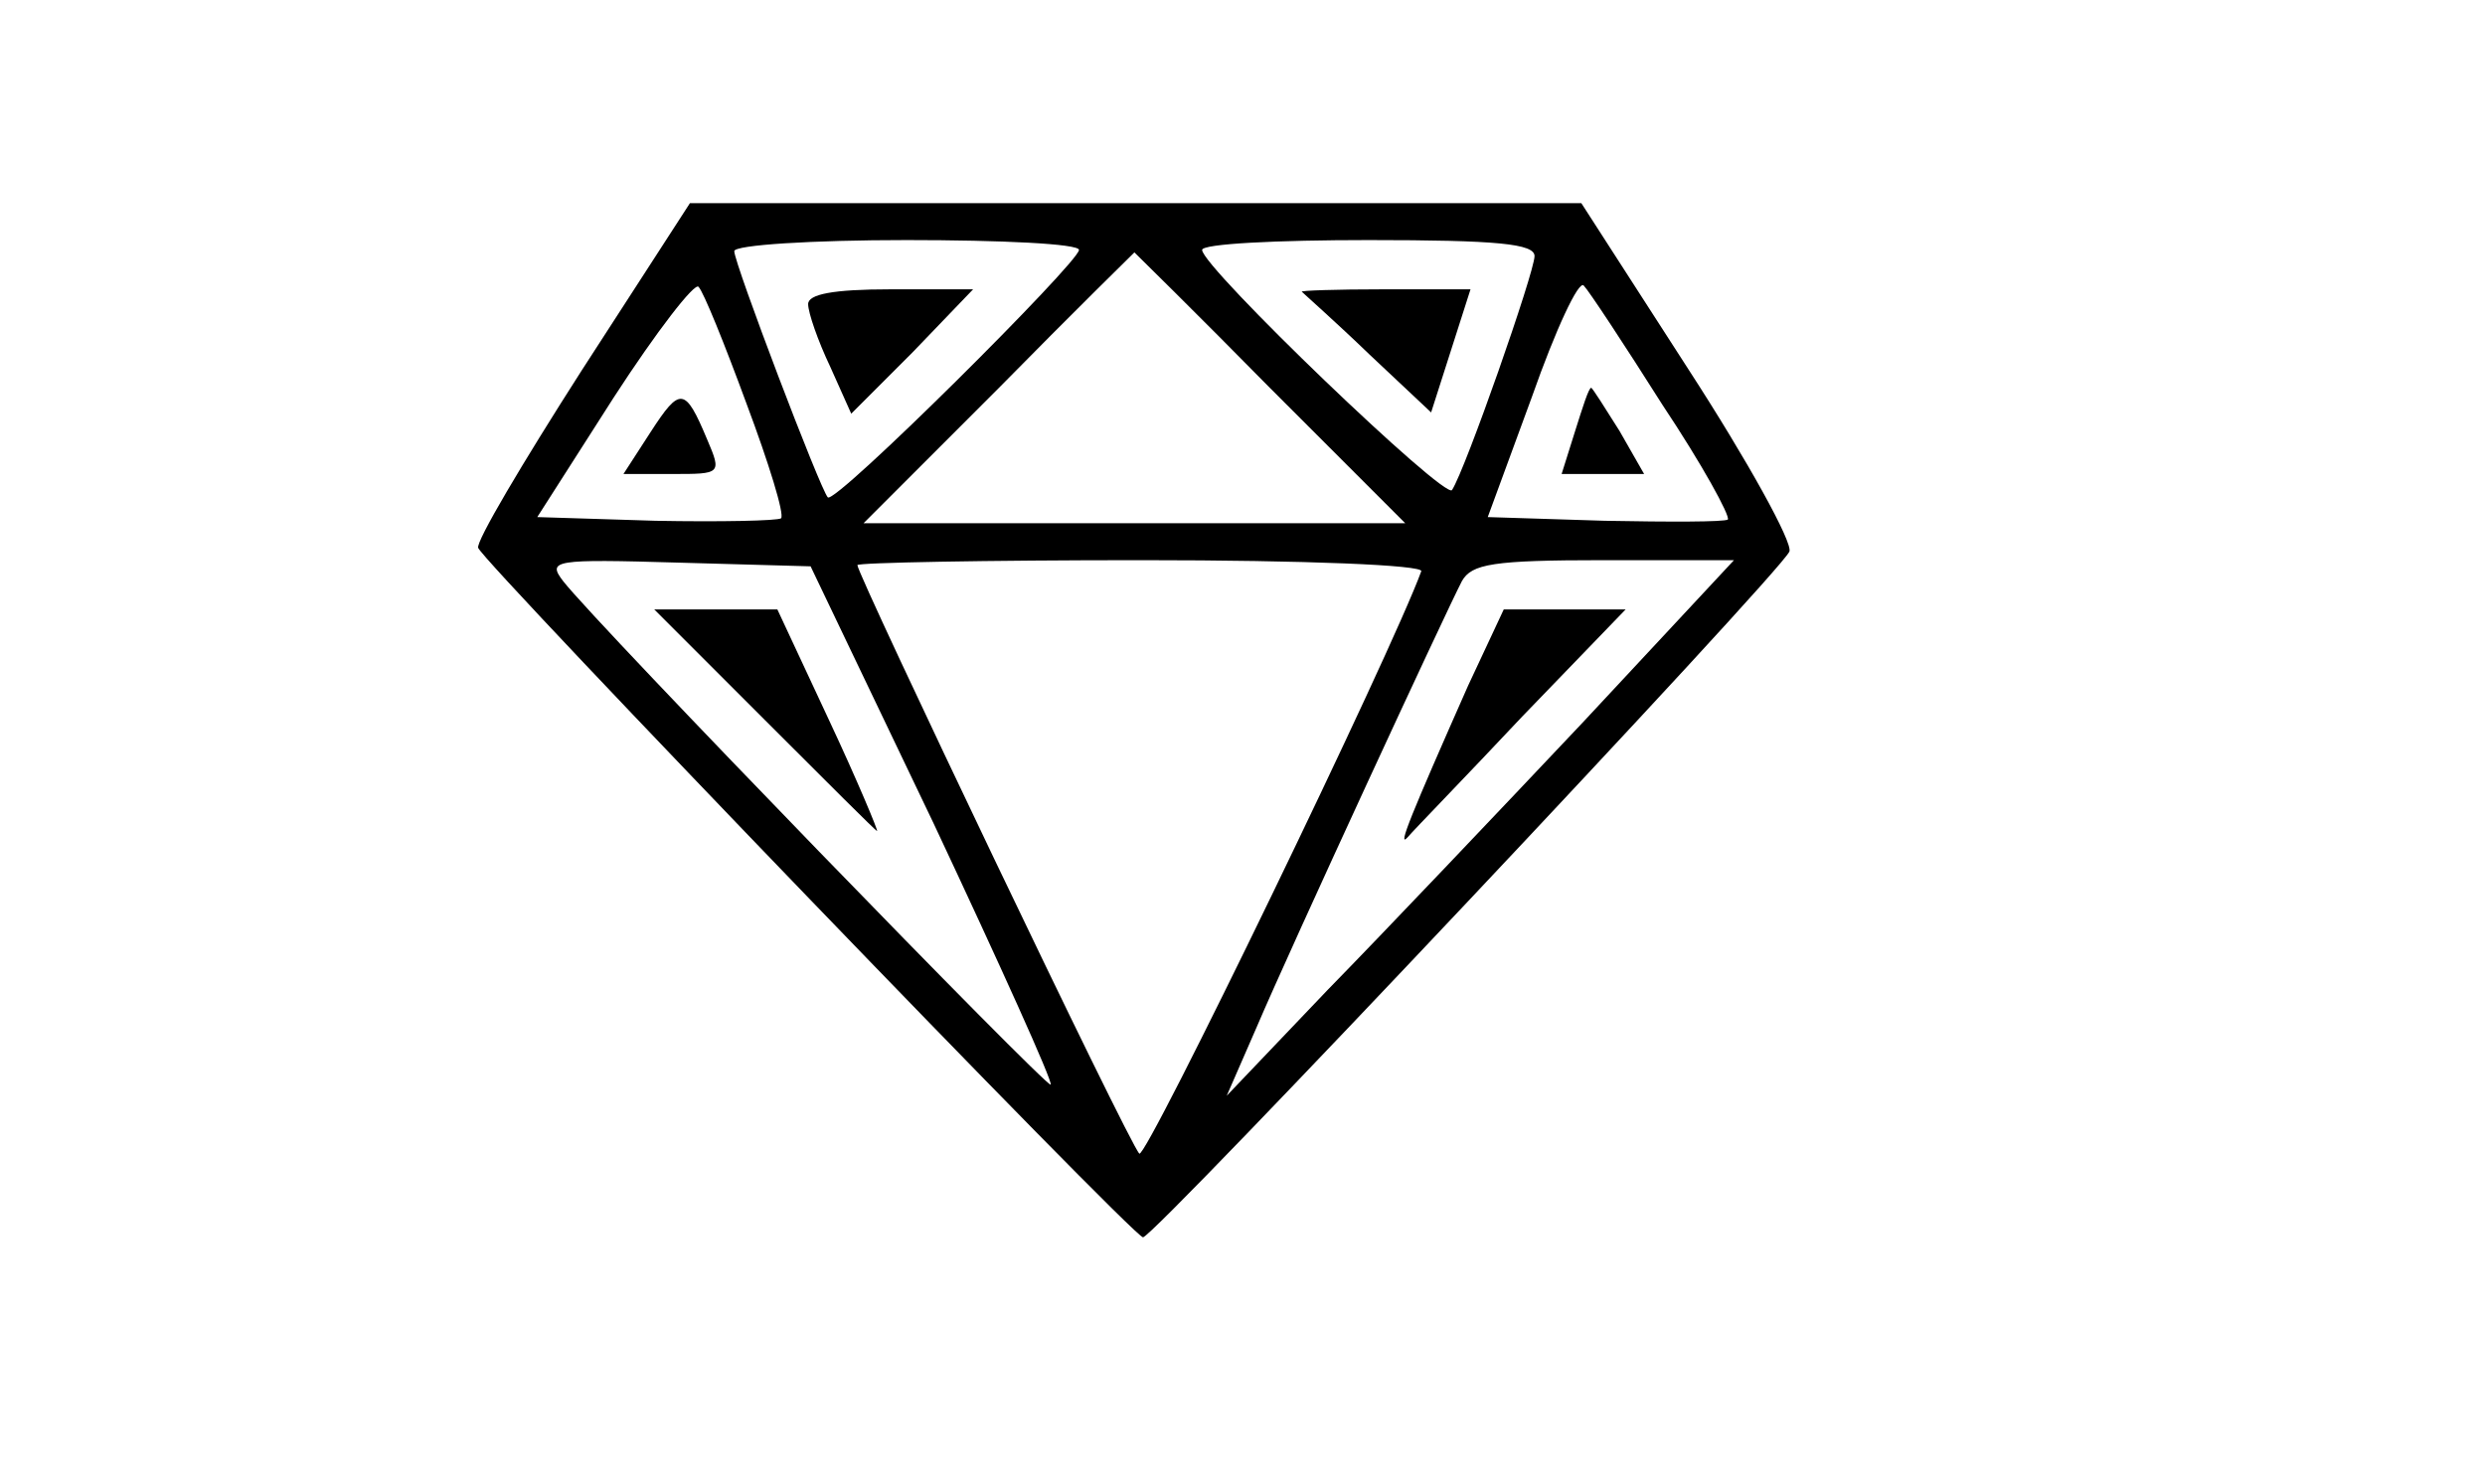
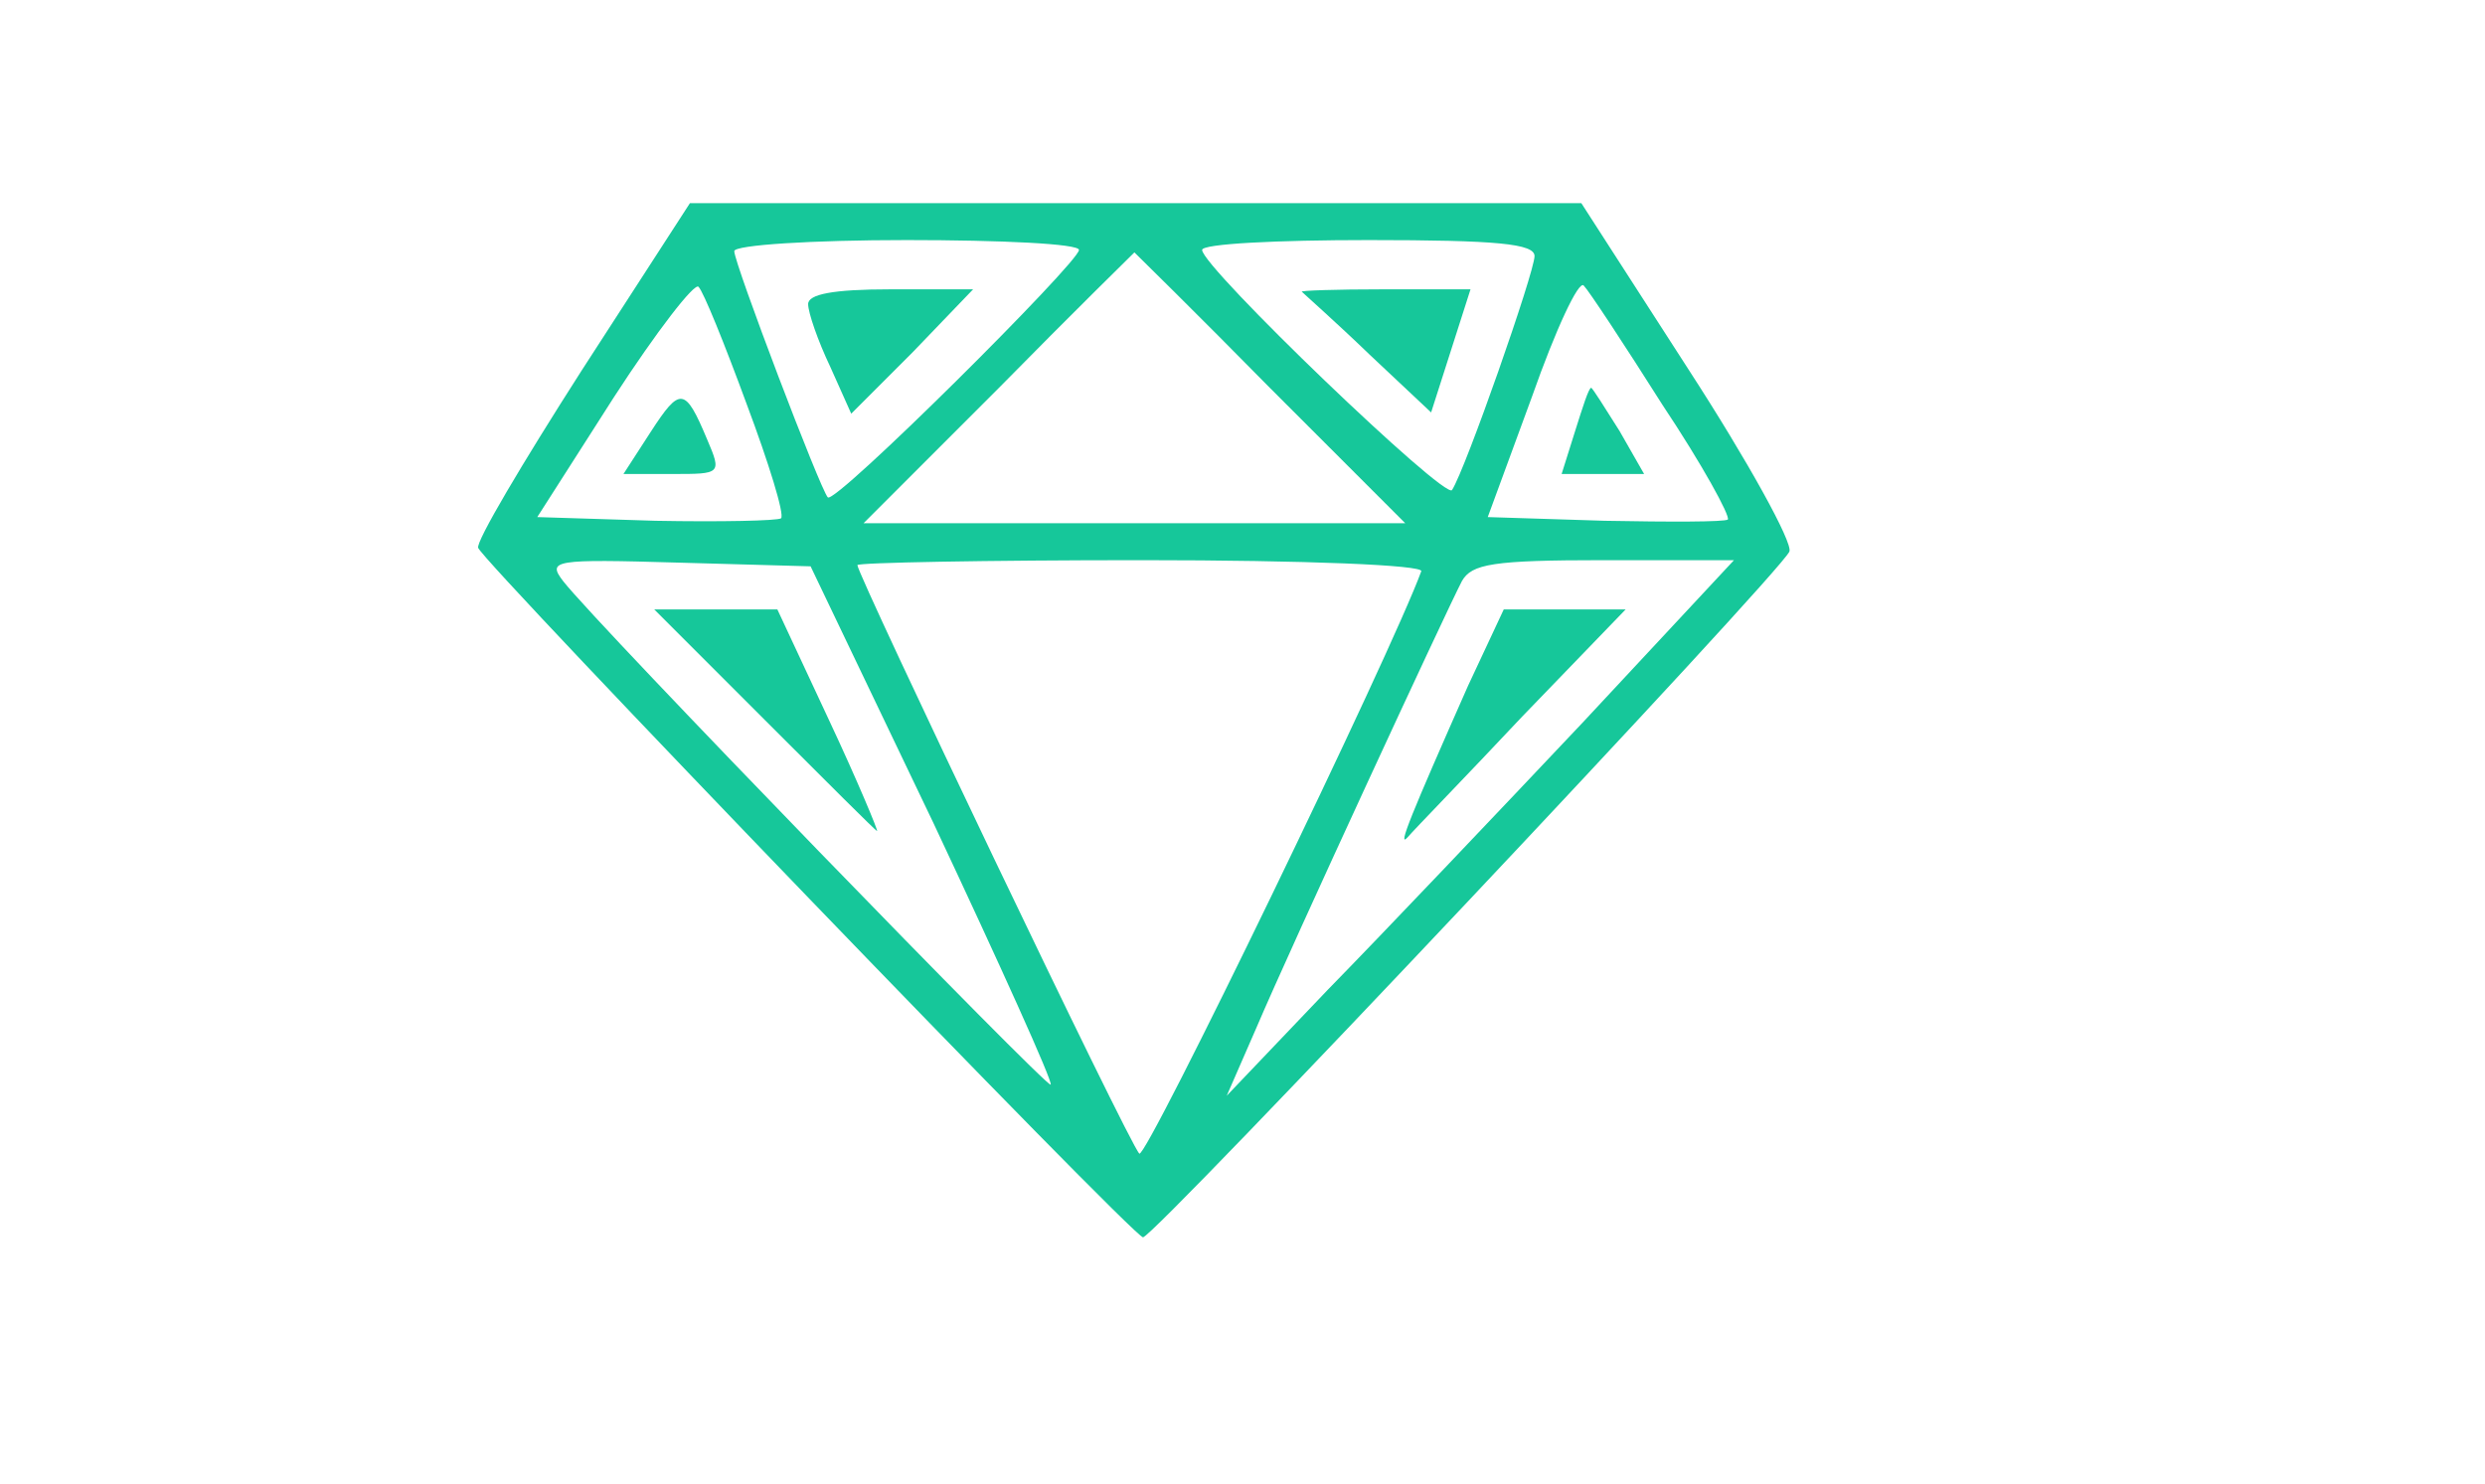
<svg xmlns="http://www.w3.org/2000/svg" version="1.0" preserveAspectRatio="xMidYMid meet" width="67pt" height="40pt" viewBox="28.56 47.5 143.44 120.5">
-   <g transform="translate(0,176) scale(0.1,-0.1)" fill="#000000" stroke="none">
-     <path fill="#000000" d="M466 984 c-48 -75 -86 -139 -84 -144 5 -13 532 -560 540 -560 9 0 518 540 525 557 3 7 -34 74 -82 148 l-87 135 -362 0 -362 0 -88 -136z m404 98 c0 -10 -198 -207 -204 -201 -6 6 -76 190 -76 200 0 5 63 9 140 9 77 0 140 -3 140 -8z m370 -5 c0 -13 -56 -173 -67 -190 -5 -9 -203 181 -203 195 0 5 61 8 135 8 105 0 135 -3 135 -13z m-215 -107 l110 -110 -220 0 -220 0 110 110 c60 61 110 110 110 110 0 0 50 -49 110 -110z m-425 -13 c18 -48 31 -90 28 -93 -3 -2 -49 -3 -102 -2 l-96 3 62 97 c35 54 66 94 69 90 4 -4 21 -46 39 -95z m744 -1 c32 -48 55 -90 53 -93 -3 -2 -47 -2 -100 -1 l-95 3 36 98 c19 54 38 95 42 90 4 -4 33 -48 64 -97z m-592 -340 c54 -115 97 -210 95 -212 -3 -3 -368 373 -396 409 -13 17 -8 18 94 15 l107 -3 100 -209z m396 205 c-24 -66 -224 -479 -229 -473 -8 7 -229 470 -229 478 0 2 104 4 231 4 134 0 229 -4 227 -9z m131 -123 c-68 -72 -161 -170 -207 -217 l-82 -86 24 55 c29 68 154 338 167 363 8 14 25 17 115 17 l106 0 -123 -132z" />
-     <path fill="#000000" d="M650 1038 c0 -7 8 -30 18 -51 l17 -38 50 50 49 51 -67 0 c-47 0 -67 -4 -67 -12z" />
-     <path fill="#000000" d="M1051 1048 c2 -2 27 -24 55 -51 l50 -47 16 50 16 50 -71 0 c-38 0 -68 -1 -66 -2z" />
-     <path fill="#000000" d="M522 934 l-22 -34 40 0 c39 0 40 0 28 28 -18 43 -22 43 -46 6z" />
-     <path fill="#000000" d="M1273 935 l-11 -35 34 0 33 0 -20 35 c-12 19 -22 35 -23 35 -2 0 -7 -16 -13 -35z" />
-     <path fill="#000000" d="M615 700 c49 -49 90 -90 91 -90 1 0 -16 41 -39 90 l-42 90 -50 0 -50 0 90 -90z" />
-     <path fill="#000000" d="M1186 728 c-46 -104 -58 -133 -49 -123 5 6 47 49 93 98 l84 87 -50 0 -49 0 -29 -62z" />
+   <g transform="translate(0,176) scale(0.1,-0.1)" fill="#16c79a" stroke="none">
+     <path fill="#16c79a" d="M466 984 c-48 -75 -86 -139 -84 -144 5 -13 532 -560 540 -560 9 0 518 540 525 557 3 7 -34 74 -82 148 l-87 135 -362 0 -362 0 -88 -136z m404 98 c0 -10 -198 -207 -204 -201 -6 6 -76 190 -76 200 0 5 63 9 140 9 77 0 140 -3 140 -8z m370 -5 c0 -13 -56 -173 -67 -190 -5 -9 -203 181 -203 195 0 5 61 8 135 8 105 0 135 -3 135 -13z m-215 -107 l110 -110 -220 0 -220 0 110 110 c60 61 110 110 110 110 0 0 50 -49 110 -110z m-425 -13 c18 -48 31 -90 28 -93 -3 -2 -49 -3 -102 -2 l-96 3 62 97 c35 54 66 94 69 90 4 -4 21 -46 39 -95z m744 -1 c32 -48 55 -90 53 -93 -3 -2 -47 -2 -100 -1 l-95 3 36 98 c19 54 38 95 42 90 4 -4 33 -48 64 -97z m-592 -340 c54 -115 97 -210 95 -212 -3 -3 -368 373 -396 409 -13 17 -8 18 94 15 l107 -3 100 -209z m396 205 c-24 -66 -224 -479 -229 -473 -8 7 -229 470 -229 478 0 2 104 4 231 4 134 0 229 -4 227 -9z m131 -123 c-68 -72 -161 -170 -207 -217 l-82 -86 24 55 c29 68 154 338 167 363 8 14 25 17 115 17 l106 0 -123 -132z" />
+     <path fill="#16c79a" d="M650 1038 c0 -7 8 -30 18 -51 l17 -38 50 50 49 51 -67 0 c-47 0 -67 -4 -67 -12z" />
+     <path fill="#16c79a" d="M1051 1048 c2 -2 27 -24 55 -51 l50 -47 16 50 16 50 -71 0 c-38 0 -68 -1 -66 -2z" />
+     <path fill="#16c79a" d="M522 934 l-22 -34 40 0 c39 0 40 0 28 28 -18 43 -22 43 -46 6z" />
+     <path fill="#16c79a" d="M1273 935 l-11 -35 34 0 33 0 -20 35 c-12 19 -22 35 -23 35 -2 0 -7 -16 -13 -35z" />
+     <path fill="#16c79a" d="M615 700 c49 -49 90 -90 91 -90 1 0 -16 41 -39 90 l-42 90 -50 0 -50 0 90 -90z" />
+     <path fill="#16c79a" d="M1186 728 c-46 -104 -58 -133 -49 -123 5 6 47 49 93 98 l84 87 -50 0 -49 0 -29 -62z" />
  </g>
</svg>
